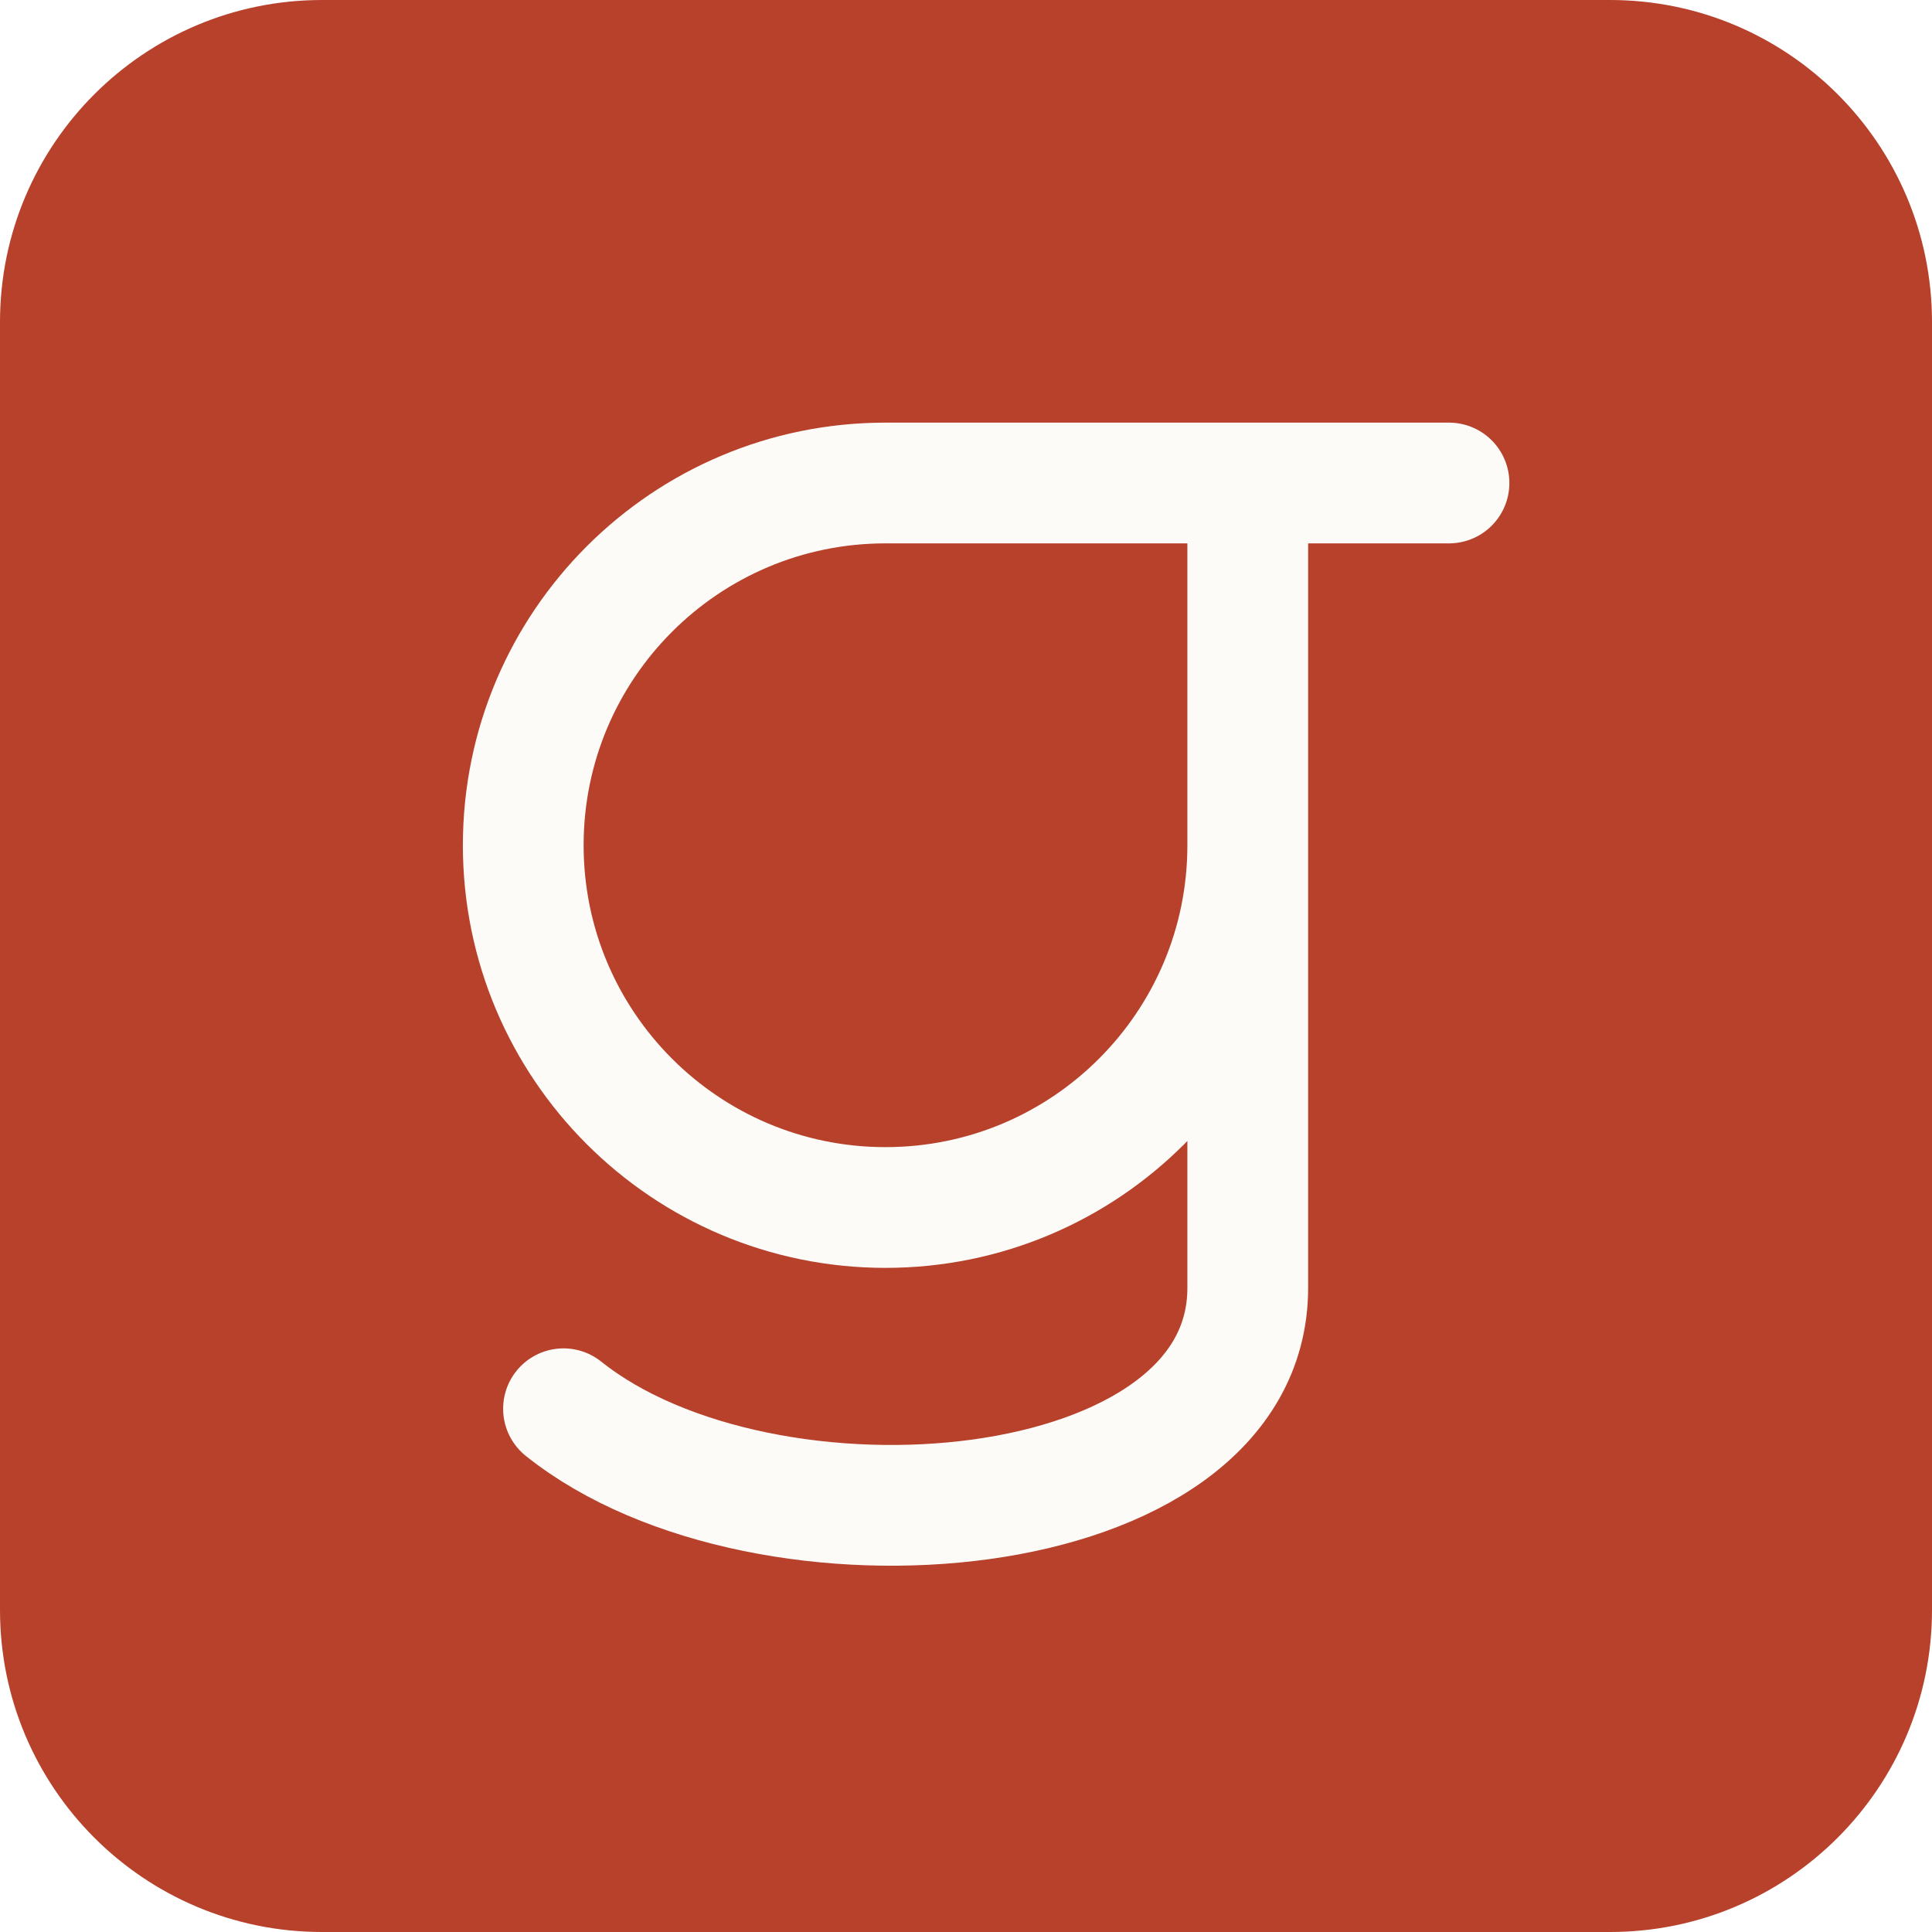
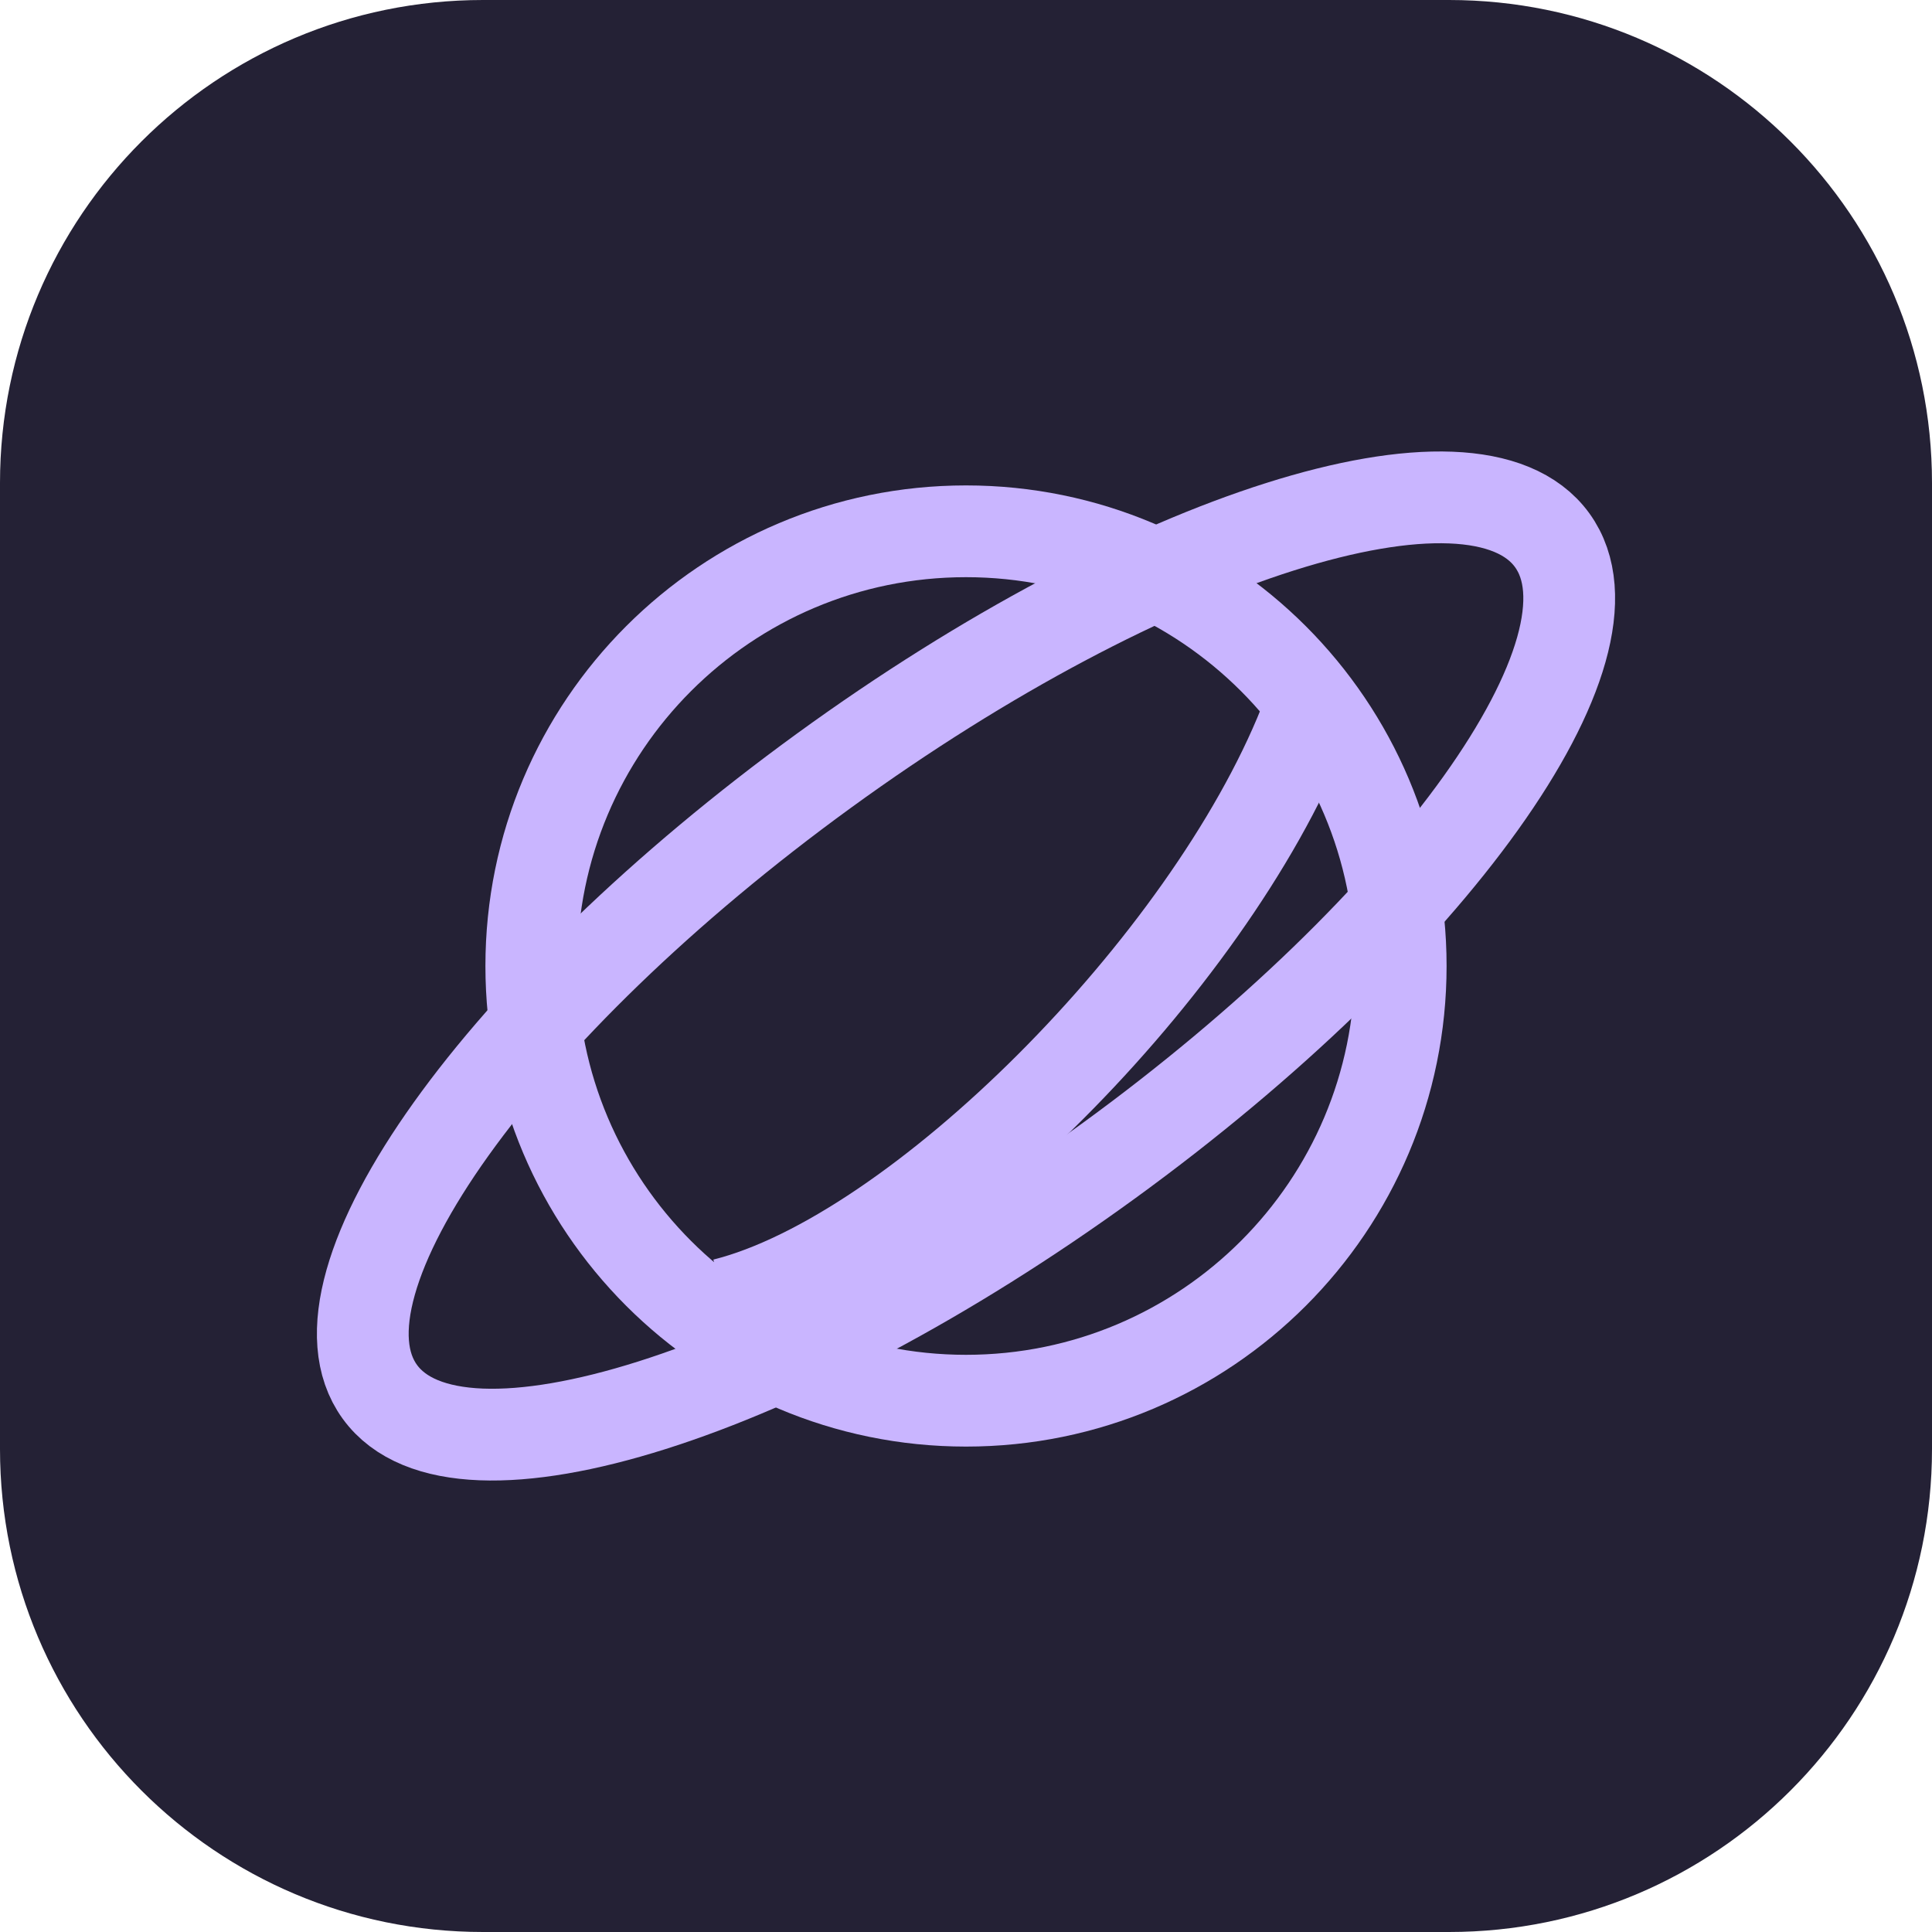
- <svg xmlns="http://www.w3.org/2000/svg" viewBox="0 0 48 48">
-   <rect width="48" height="48" rx="8" fill="#b7412b" />
-   <path d="M32 12H22a9 9 0 1 0 9 9v-8m0 8v11c0 6-12 7-17 3m8-23h14" fill="none" stroke="#fcfbf8" stroke-width="3" stroke-linecap="round" />
+ <svg xmlns="http://www.w3.org/2000/svg" viewBox="0 0 40 40">
+   <rect width="40" height="40" rx="10" fill="#242135" />
+   <g transform="translate(4 4)" stroke="#c9b5ff" fill="none" stroke-width="1.9">
+     <circle cx="16" cy="16" r="9" />
+     <ellipse cx="16" cy="16" rx="15" ry="5" transform="rotate(-36 16 16)" />
+     <path d="M11 23c4-1 10-7 12-12" />
+   </g>
</svg>
